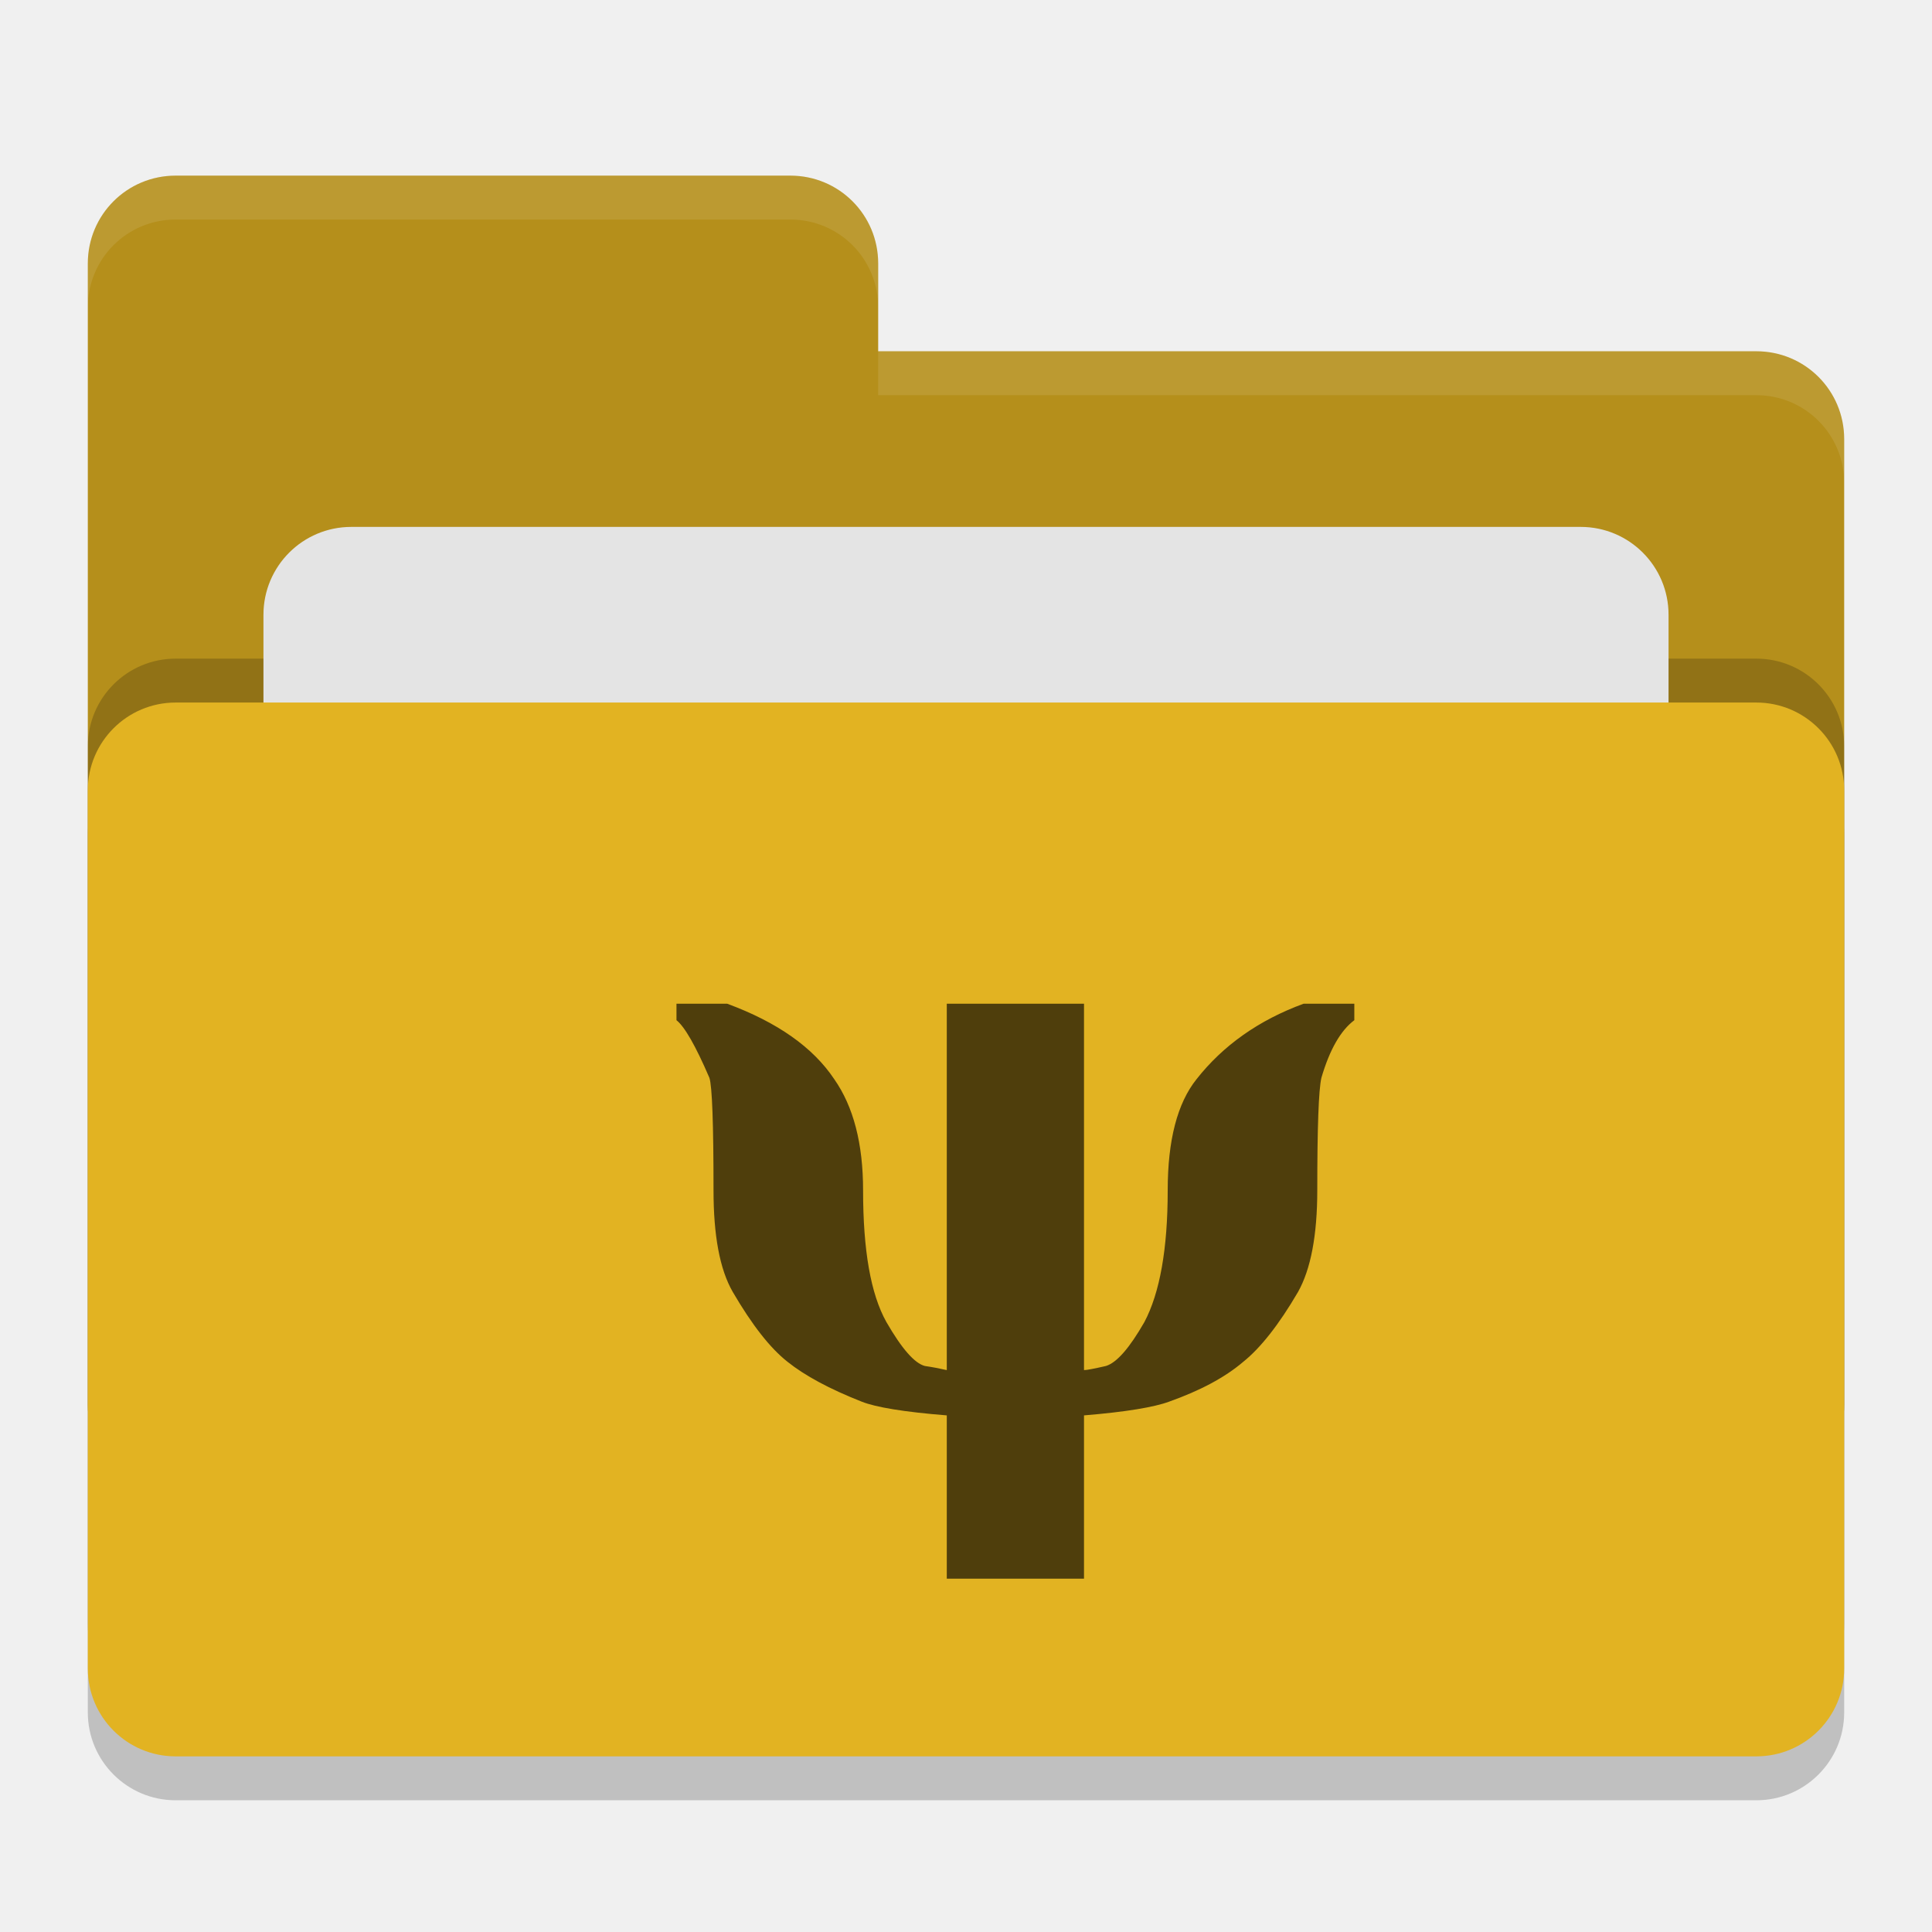
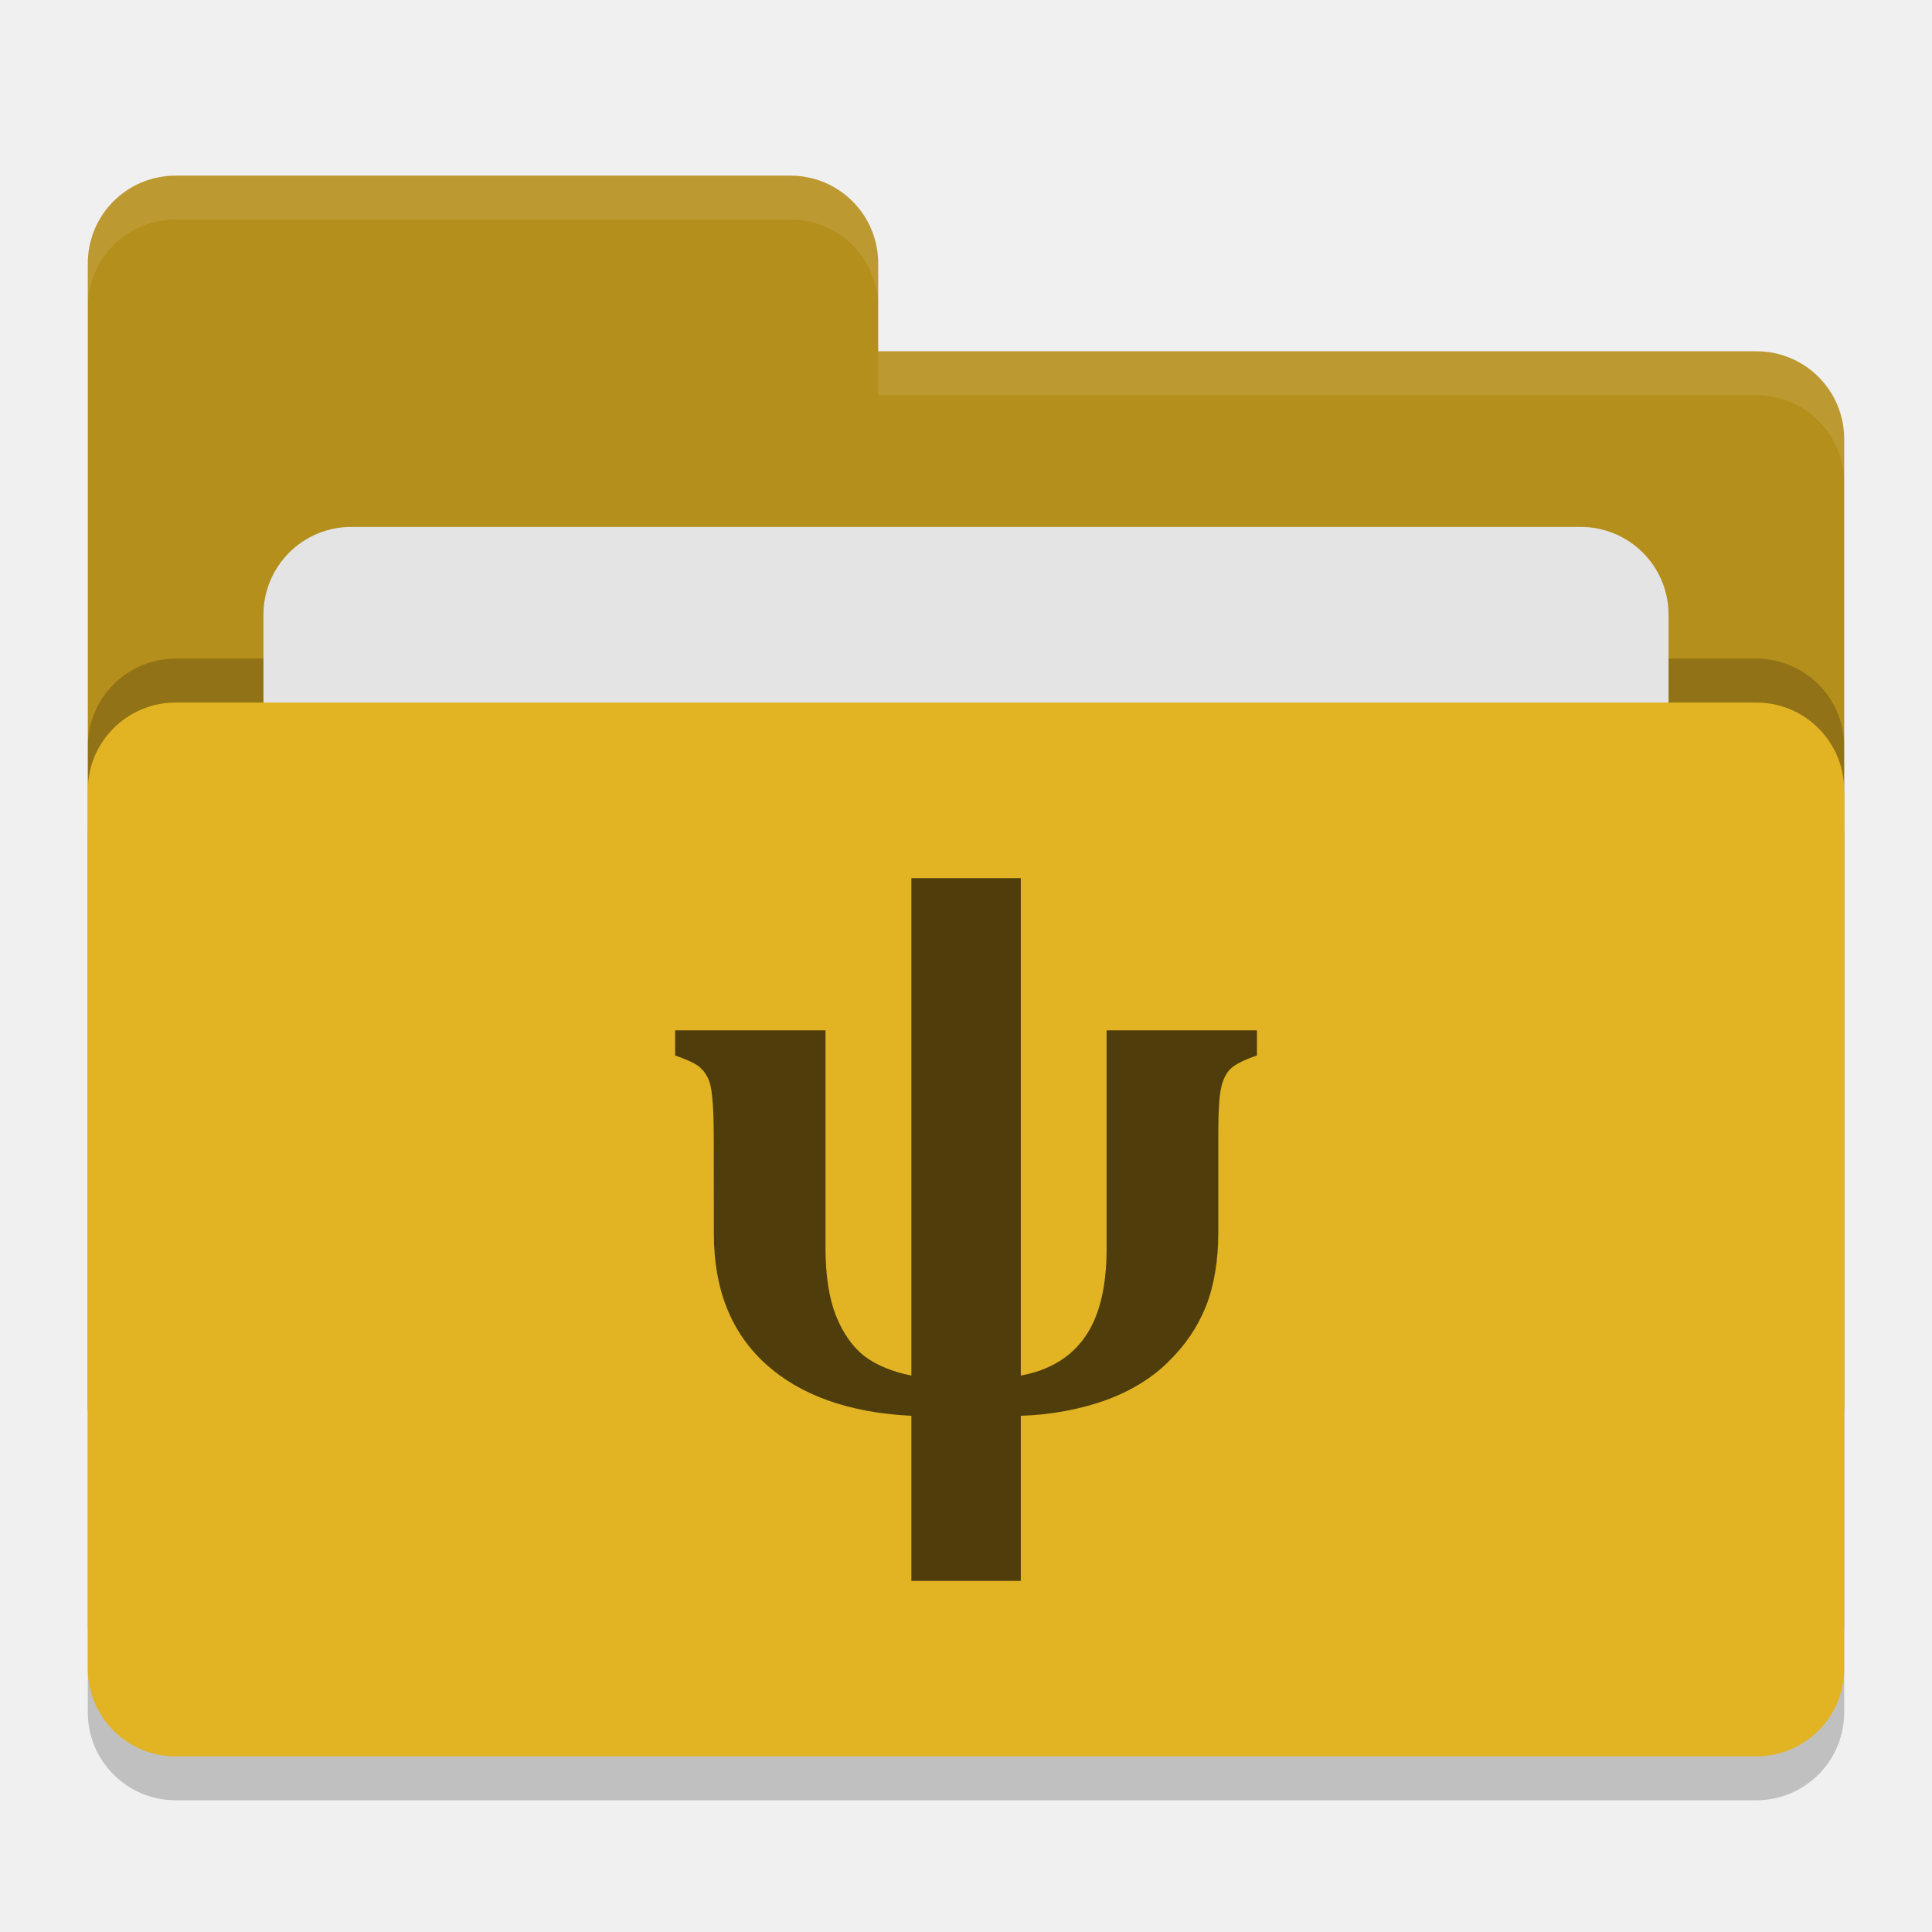
<svg xmlns="http://www.w3.org/2000/svg" width="22" height="22" version="1">
  <rect x="1" y="8.5" width="20" height="12" rx="1" ry="1" style="opacity:.2" />
  <path d="m1 16c0 0.554 0.446 1 1 1h18c0.554 0 1-0.446 1-1v-11c0-0.554-0.446-1-1-1h-10v-1c0-0.554-0.446-1-1-1h-7c-0.554 0-1 0.446-1 1" style="fill:#b58f1b" />
  <rect x="1" y="7.5" width="20" height="12" rx="1" ry="1" style="opacity:.2" />
  <rect x="3" y="6" width="16" height="8" rx="1" ry="1" style="fill:#e4e4e4" />
  <rect x="1" y="8" width="20" height="12" rx="1" ry="1" style="fill:#e2b322" />
  <path d="m2 2c-0.554 0-1 0.446-1 1v0.5c0-0.554 0.446-1 1-1h7c0.554 0 1 0.446 1 1v-0.5c0-0.554-0.446-1-1-1zm8 2v0.5h10c0.554 0 1 0.446 1 1v-0.5c0-0.554-0.446-1-1-1z" style="fill:#ffffff;opacity:.1" />
-   <text x="7.327" y="16.1" style="fill:#4f3e0c;font-size:9.015px;line-height:1.25" xml:space="preserve">
-     <tspan id="tspan17" x="7.327" y="16.1" dy="0" style="fill:#4f3e0c;font-family:Cambria">𝛙</tspan>
-   </text>
+   <g style="fill:#4f3e0c">
+     <path d="m8.128 13.005q0-0.357-0.018-0.511-0.013-0.158-0.057-0.233-0.04-0.079-0.11-0.128-0.066-0.048-0.255-0.114v-0.286h1.712v2.474q0 0.471 0.119 0.775 0.123 0.304 0.326 0.462 0.207 0.154 0.533 0.22v-5.665h1.246v5.665q0.489-0.092 0.731-0.44 0.246-0.352 0.246-1.004v-2.487h1.712v0.286q-0.22 0.075-0.299 0.15-0.079 0.075-0.11 0.224-0.031 0.145-0.031 0.502v1.131q0 0.493-0.141 0.85-0.141 0.352-0.431 0.634-0.286 0.282-0.726 0.44-0.44 0.154-0.951 0.172v1.88h-1.246v-1.88q-1.065-0.053-1.659-0.59-0.59-0.537-0.59-1.479z" style="fill:#4f3e0c" />
+   </g>
</svg>
